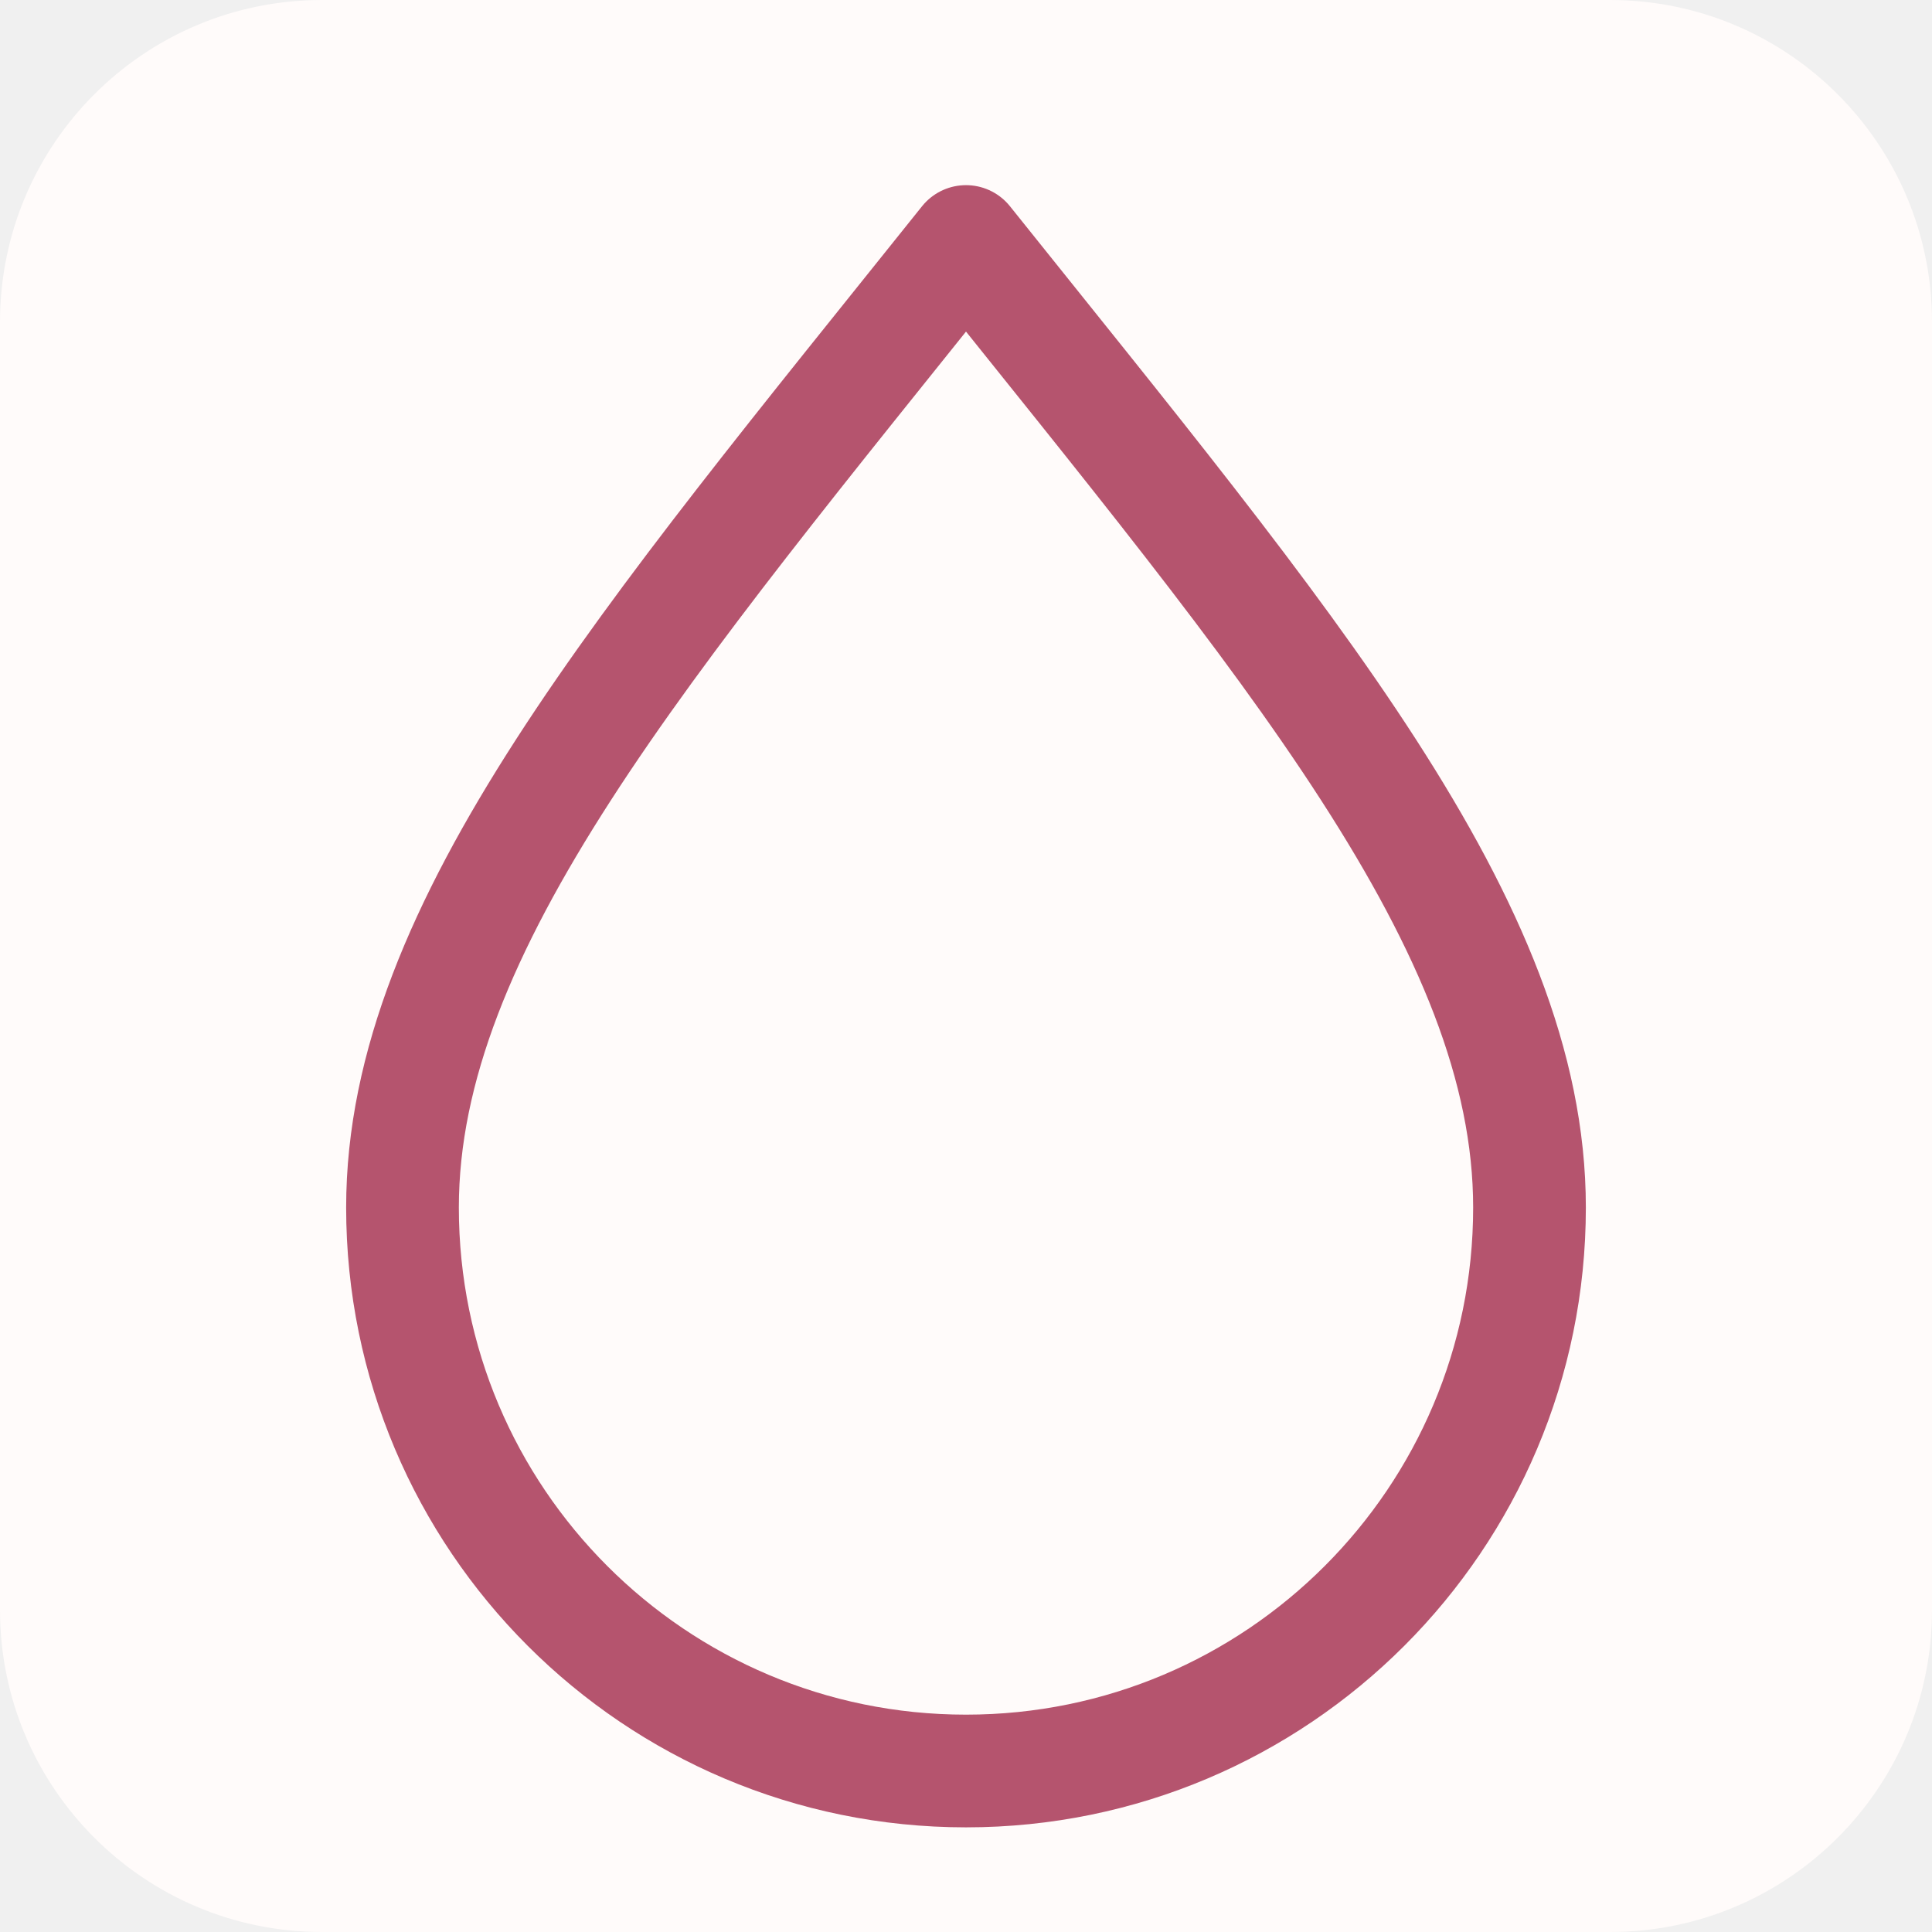
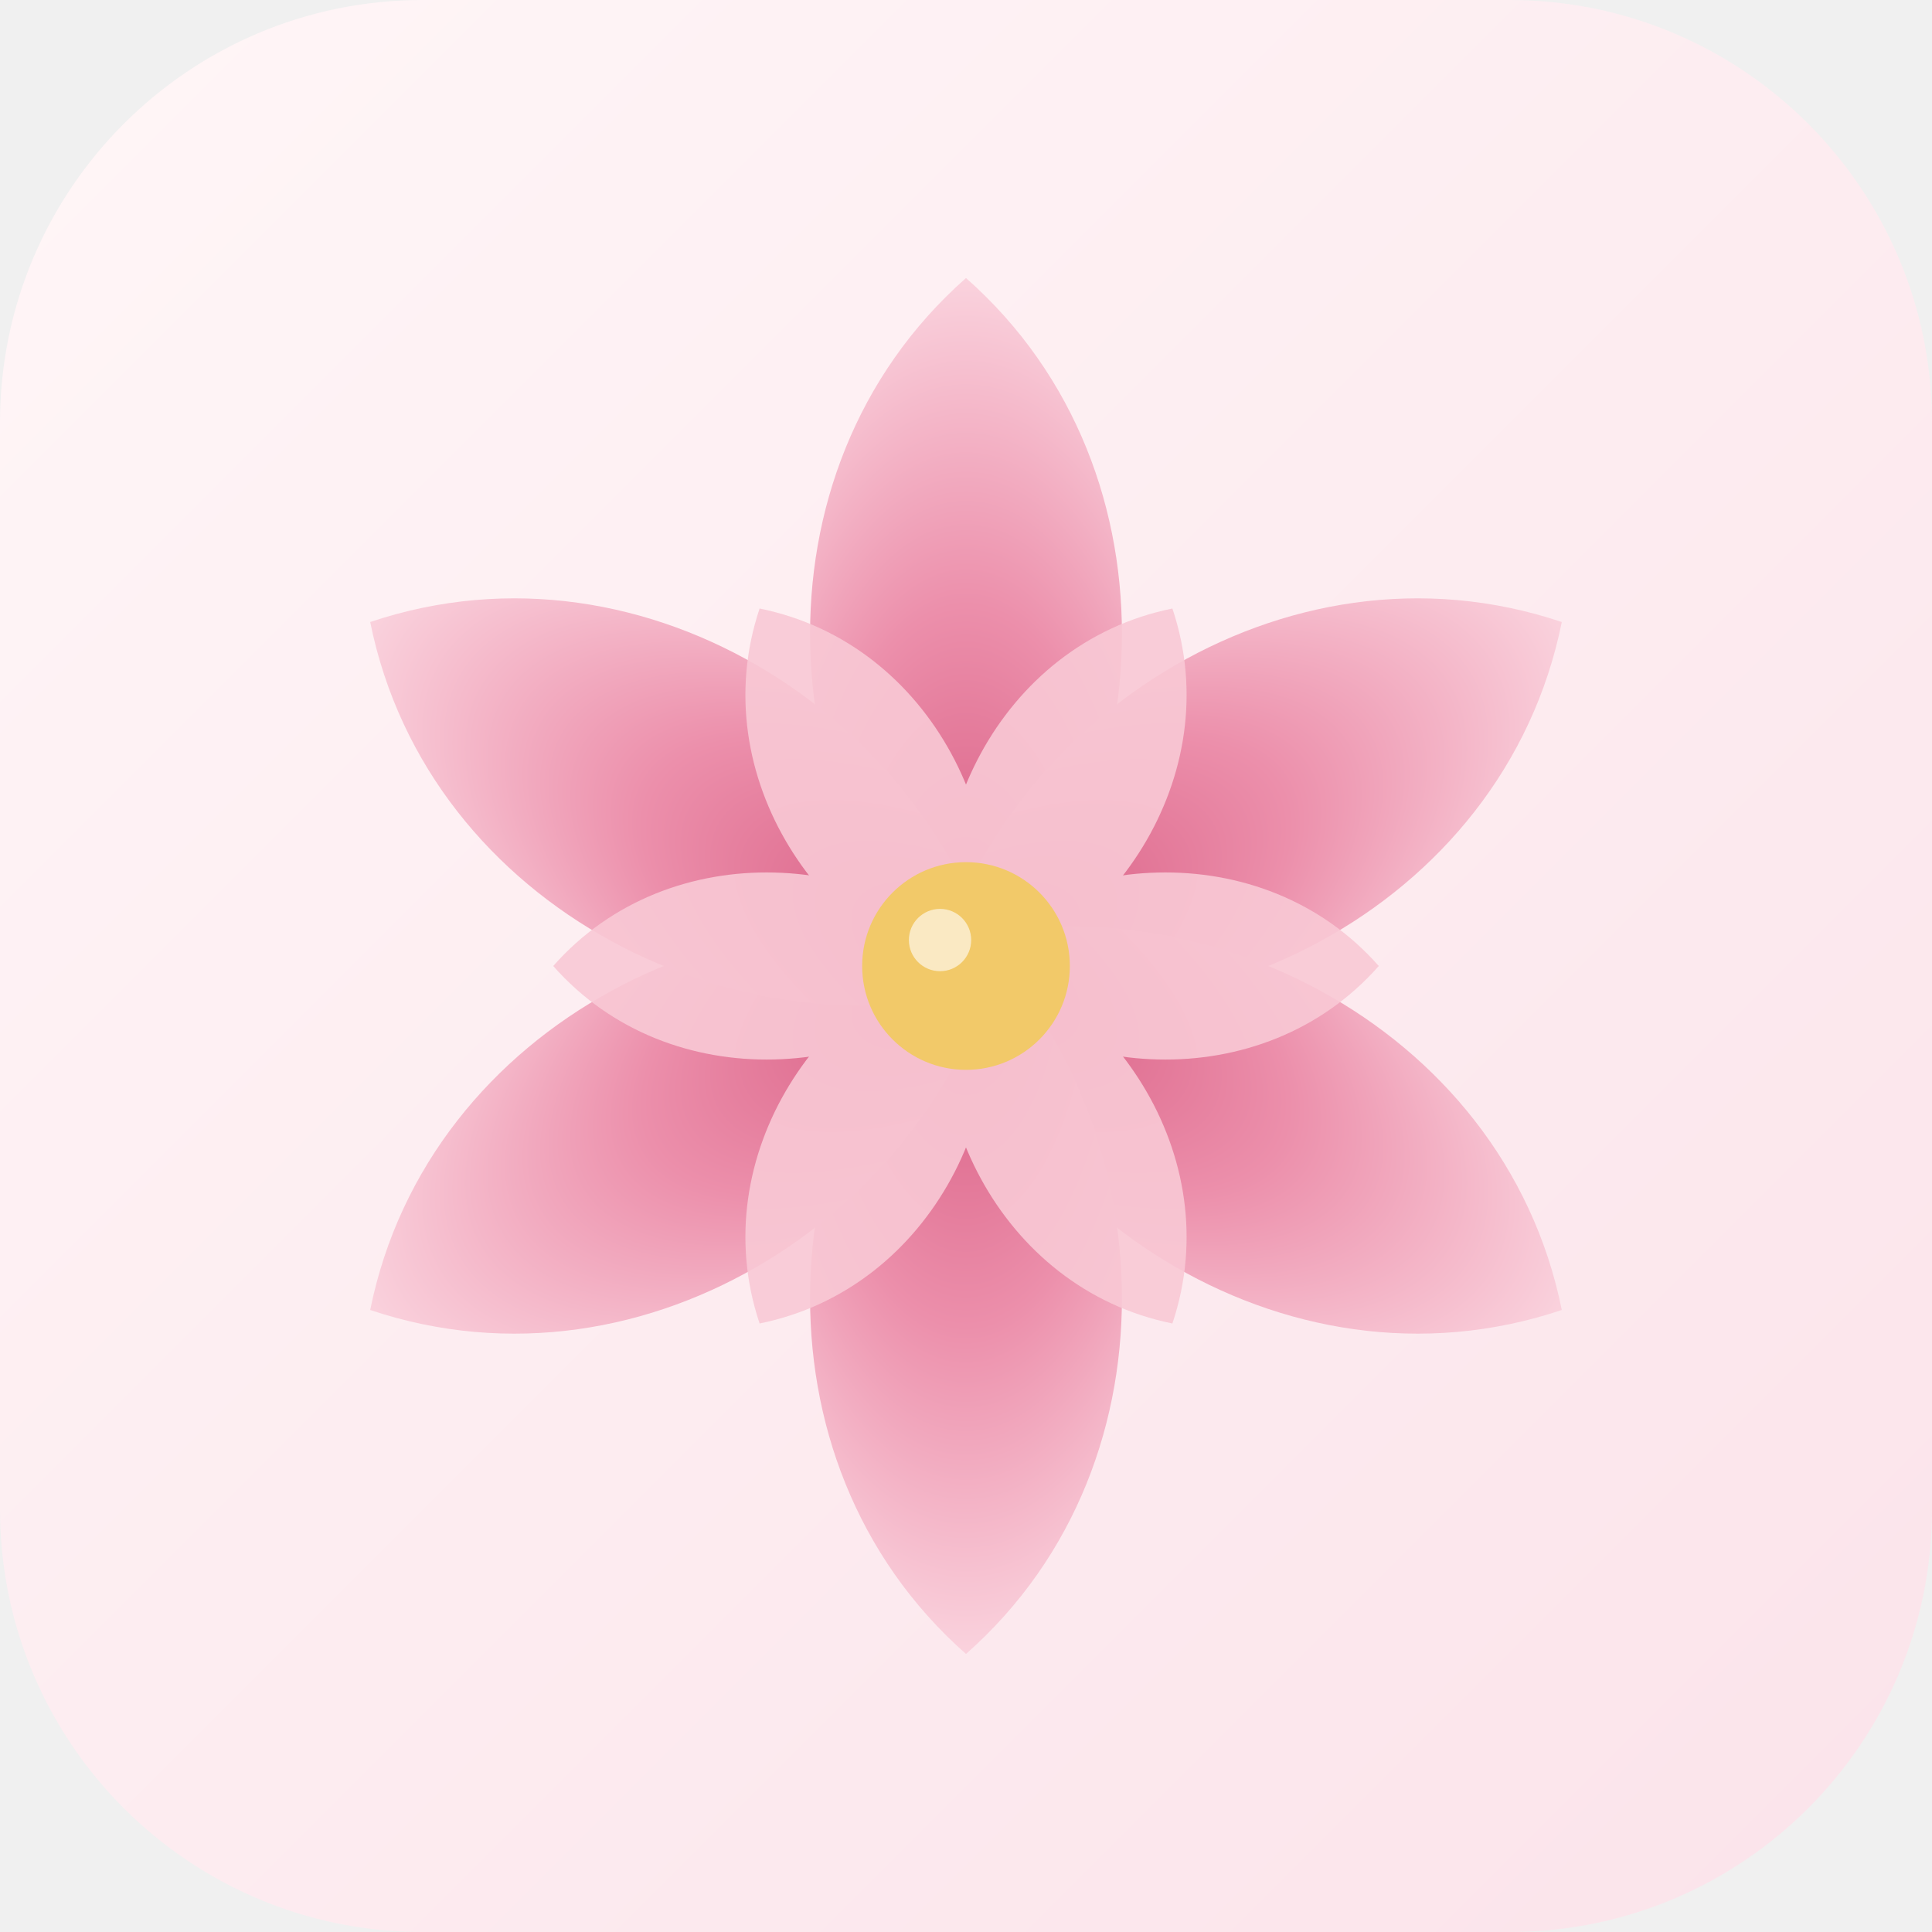
- <svg xmlns="http://www.w3.org/2000/svg" viewBox="0 0 24 24">
-   <rect width="24" height="24" rx="4" fill="#FFFBFA" />
-   <path d="M12 3c4 5 7 8.5 7 12a7 7 0 1 1-14 0c0-3.5 3-7 7-12Z" fill="none" stroke="#B5546E" stroke-width="1.4" stroke-linecap="round" stroke-linejoin="round" />
+ <svg xmlns="http://www.w3.org/2000/svg" viewBox="0 0 128 128">
+   <defs>
+     <radialGradient id="p" cx="50%" cy="100%" r="100%">
+       <stop offset="0" stop-color="#D4527A" />
+       <stop offset="0.55" stop-color="#EC8FAB" />
+       <stop offset="1" stop-color="#FAD2DD" />
+     </radialGradient>
+     <linearGradient id="bg" x1="0" y1="0" x2="1" y2="1">
+       <stop offset="0" stop-color="#FFF6F7" />
+       <stop offset="1" stop-color="#FBE3EA" />
+     </linearGradient>
+   </defs>
+   <rect width="128" height="128" rx="28" fill="url(#bg)" />
+   <g transform="translate(64 64) scale(0.86) translate(-60 -60)">
+     <g id="o">
+       <path id="pt" d="M60 63C45 49 43 22 60 7C77 22 75 49 60 63Z" fill="url(#p)" />
+       <use href="#pt" transform="rotate(60 60 60)" />
+       <use href="#pt" transform="rotate(120 60 60)" />
+       <use href="#pt" transform="rotate(180 60 60)" />
+       <use href="#pt" transform="rotate(240 60 60)" />
+       <use href="#pt" transform="rotate(300 60 60)" />
+     </g>
+     <g transform="rotate(30 60 60) translate(60 60) scale(0.6) translate(-60 -60)" opacity="0.9" fill="#F8C9D5">
+       <path d="M60 63C45 49 43 22 60 7C77 22 75 49 60 63Z" />
+       <path d="M60 63C45 49 43 22 60 7C77 22 75 49 60 63Z" transform="rotate(60 60 60)" />
+       <path d="M60 63C45 49 43 22 60 7C77 22 75 49 60 63Z" transform="rotate(120 60 60)" />
+       <path d="M60 63C45 49 43 22 60 7C77 22 75 49 60 63Z" transform="rotate(180 60 60)" />
+       <path d="M60 63C45 49 43 22 60 7C77 22 75 49 60 63Z" transform="rotate(240 60 60)" />
+       <path d="M60 63C45 49 43 22 60 7C77 22 75 49 60 63Z" transform="rotate(300 60 60)" />
+     </g>
+     <circle cx="60" cy="60" r="8" fill="#F2C969" />
+     <circle cx="58" cy="58" r="2.4" fill="#fff" fill-opacity="0.6" />
+   </g>
</svg>
